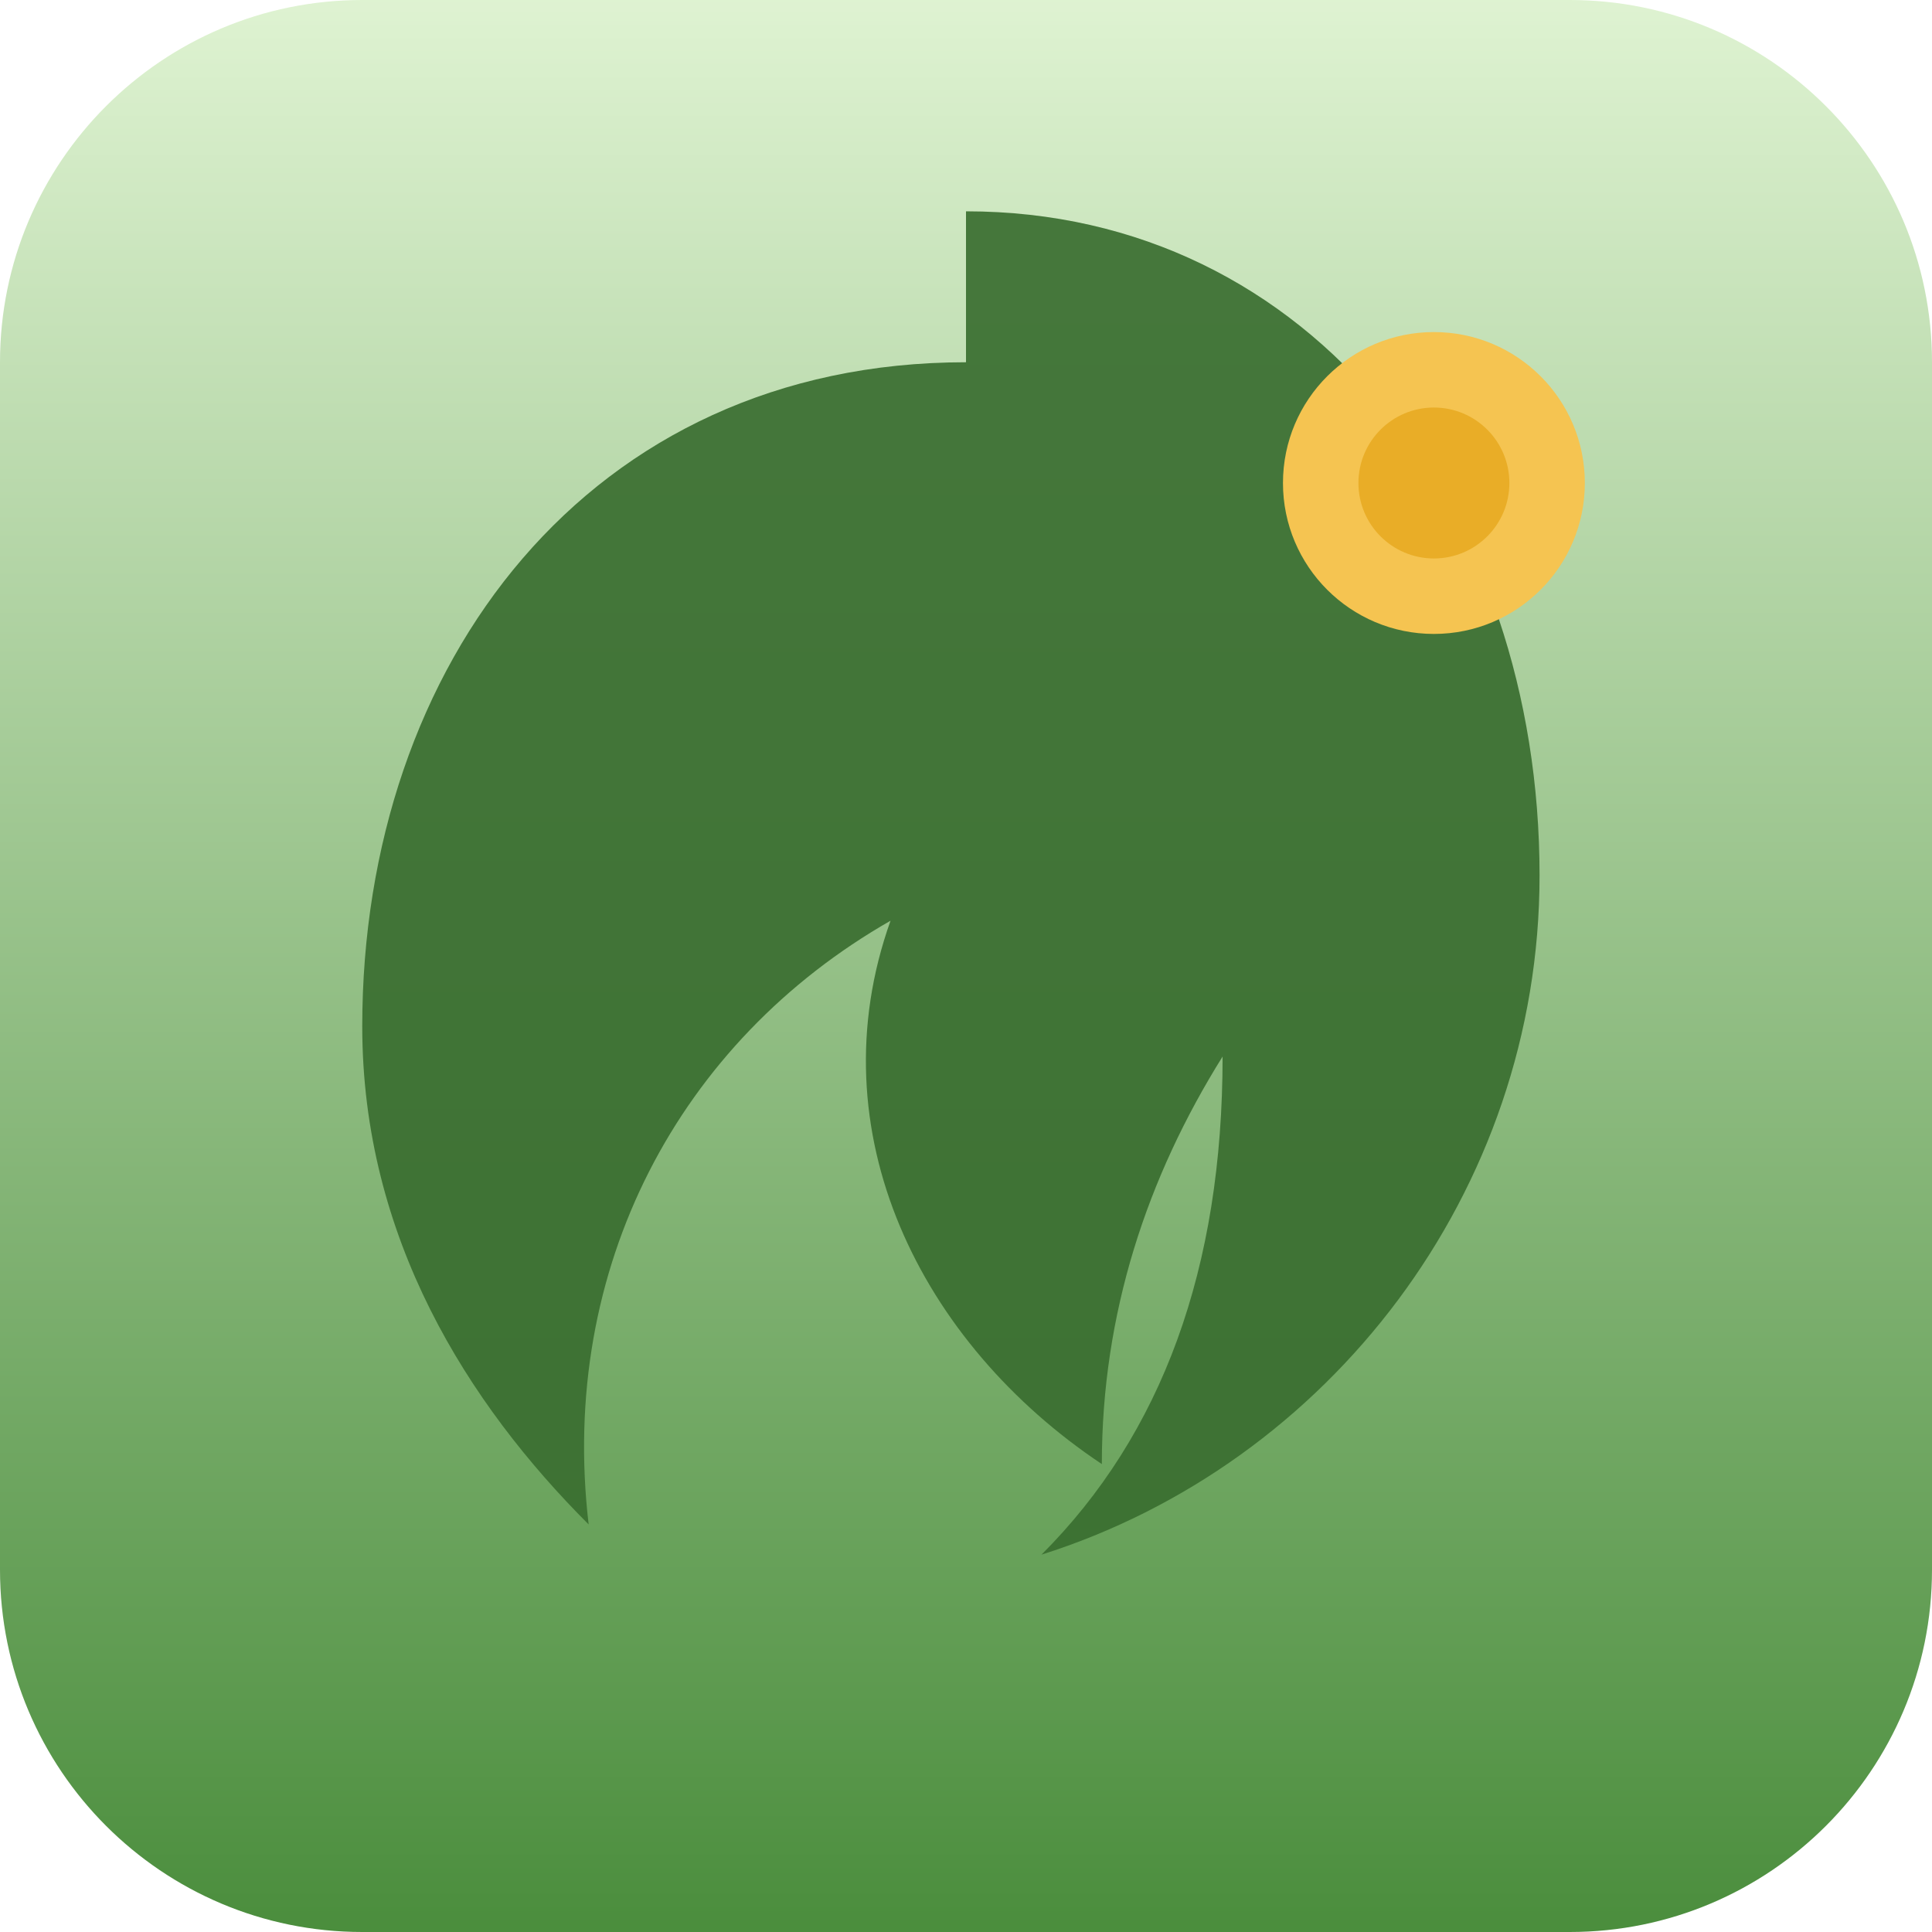
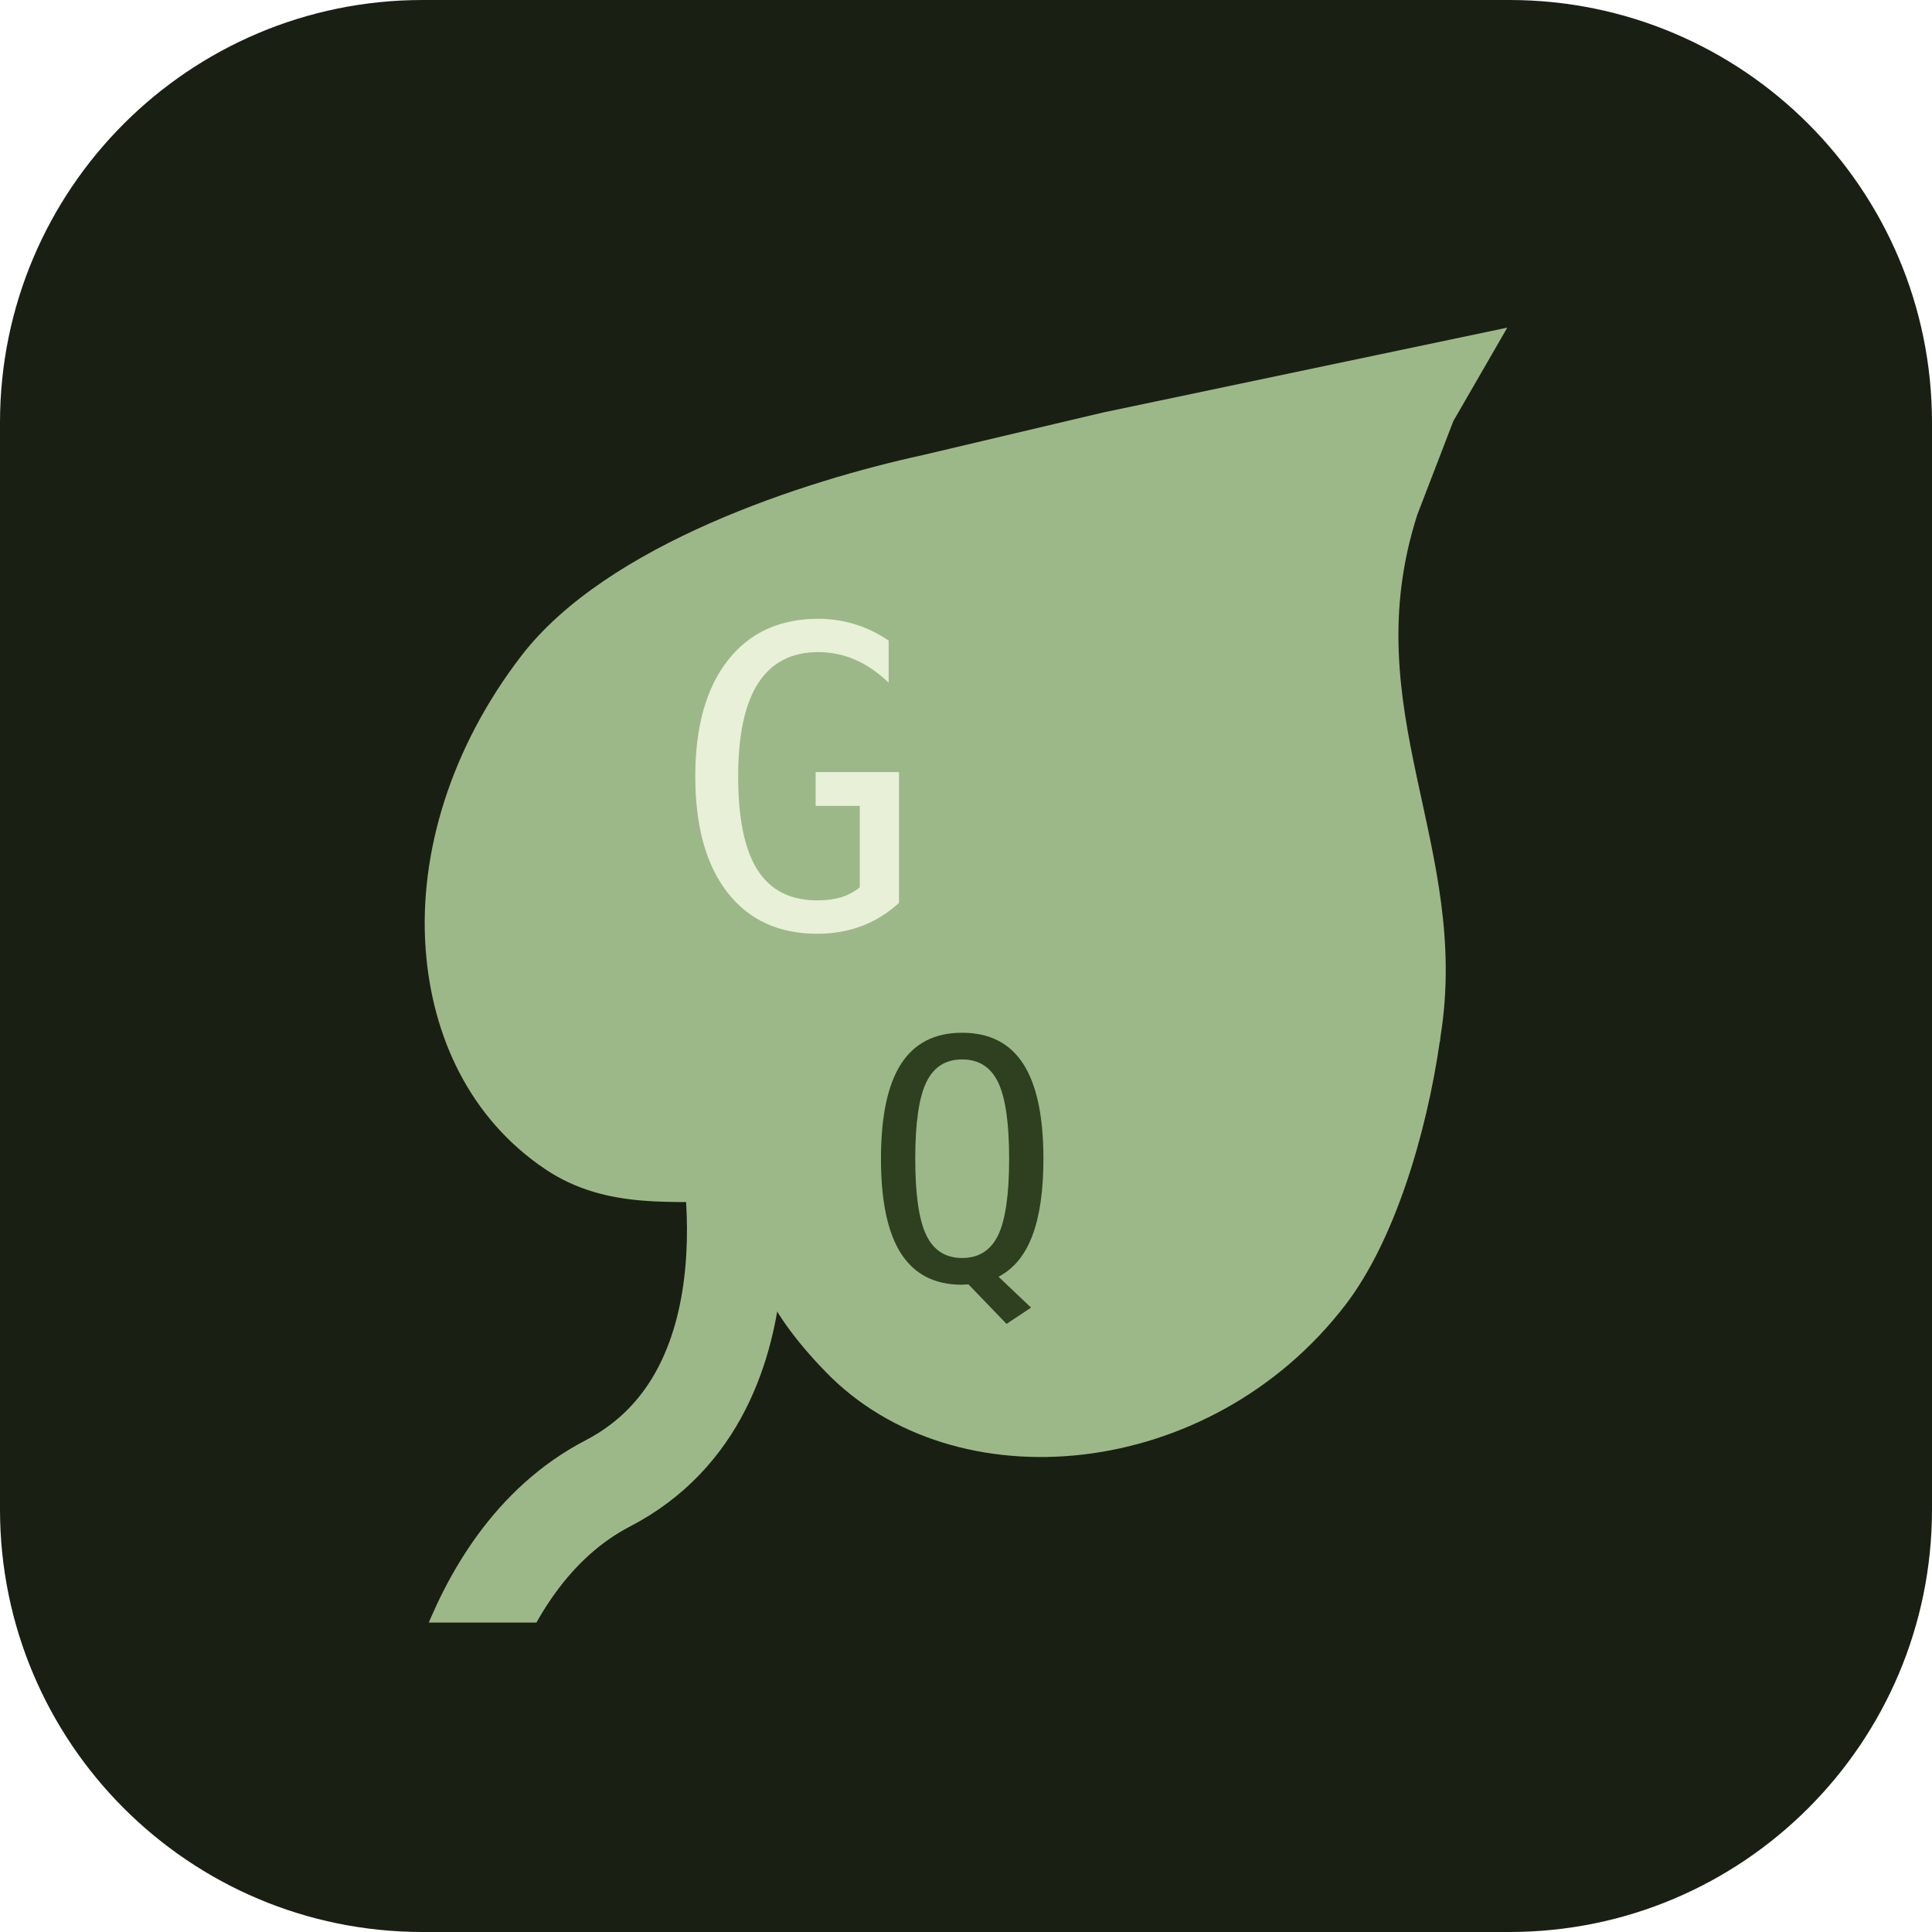
<svg xmlns="http://www.w3.org/2000/svg" viewBox="0 0 512 512">
-   <defs>
-     <linearGradient id="bg" x1="0" y1="0" x2="0" y2="1">
-       <stop offset="0" stop-color="#dff3d2" />
-       <stop offset="1" stop-color="#4a8d3c" />
-     </linearGradient>
-   </defs>
-   <rect width="512" height="512" rx="96" fill="url(#bg)" />
-   <path d="M256 96            C 156 96 96 176 96 272            c 0 56 28 100 60 132            c -8 -68 24 -128 80 -160            c -20 56 8 112 56 144            c 0 -40 12 -76 32 -108            c 0 56 -16 100 -48 132            c 76 -24 132 -96 132 -180            c 0 -96 -60 -176 -152 -176 z" fill="#3a6e30" opacity="0.92" />
-   <circle cx="380" cy="128" r="40" fill="#f5c451" />
-   <circle cx="380" cy="128" r="20" fill="#e9ad27" />
+   <style>
+     /* Display font for the GQ monogram; falls back to monospace if it can't load. */
+     @font-face {
+       font-family: 'Sixtyfour';
+       font-style: normal;
+       font-weight: 400;
+       src: url(https://fonts.gstatic.com/s/sixtyfour/v3/OD5vuMCT1numDm3nakXtp2h4jg463t9haG_3mBkVsV20uFT3BAE5f43flSU.woff2) format('woff2');
+     }
+     .gq-text { font-family: 'Sixtyfour', ui-monospace, monospace; white-space: pre; }
+     .leaf { fill: #9DB888; }
+     .stroke { fill: none; stroke: #9DB888; stroke-width: 23.279; }
+     .g { fill: #E8F0D8; }
+     .q { fill: #2E4020; }
+   </style>
+   <rect width="512" height="512" rx="112" fill="#1A1F14" />
+   <svg x="86" y="78" width="340" height="352" viewBox="0 0 308 319">
+     <path class="leaf" d="M284,8L271.039,30.45L262.398,52.901C247.277,99.842,275.359,132.497,267.948,178.325L267.843,179.439L267.796,179.397C264.558,201.889,256.833,227.451,245.117,242.708C212.559,285.102,151.311,290.774,120.305,258.796C104.705,242.708,102.878,232.754,98.225,218.216C84.608,217.361,67.982,220.257,52.861,210.053C34.915,197.942,25.744,178.354,24.218,157.149C22.569,134.219,30.262,108.879,47.178,86.854C67.864,59.919,115.506,44.737,143.588,38.614L186.792,28.409L284,8" />
+     <path class="stroke" d="M96.064,199.848C96.064,199.848,111.186,263.117,67.982,285.567C31.52,304.514,26.939,357,26.939,357" />
+     <text class="gq-text g" x="84" y="175.732" dominant-baseline="ideographic" textLength="100.003" lengthAdjust="spacingAndGlyphs" font-size="100">G</text>
+     <text class="gq-text q" x="129" y="255.584" dominant-baseline="ideographic" textLength="82" lengthAdjust="spacingAndGlyphs" font-size="80" letter-spacing="2">Q</text>
+   </svg>
</svg>
